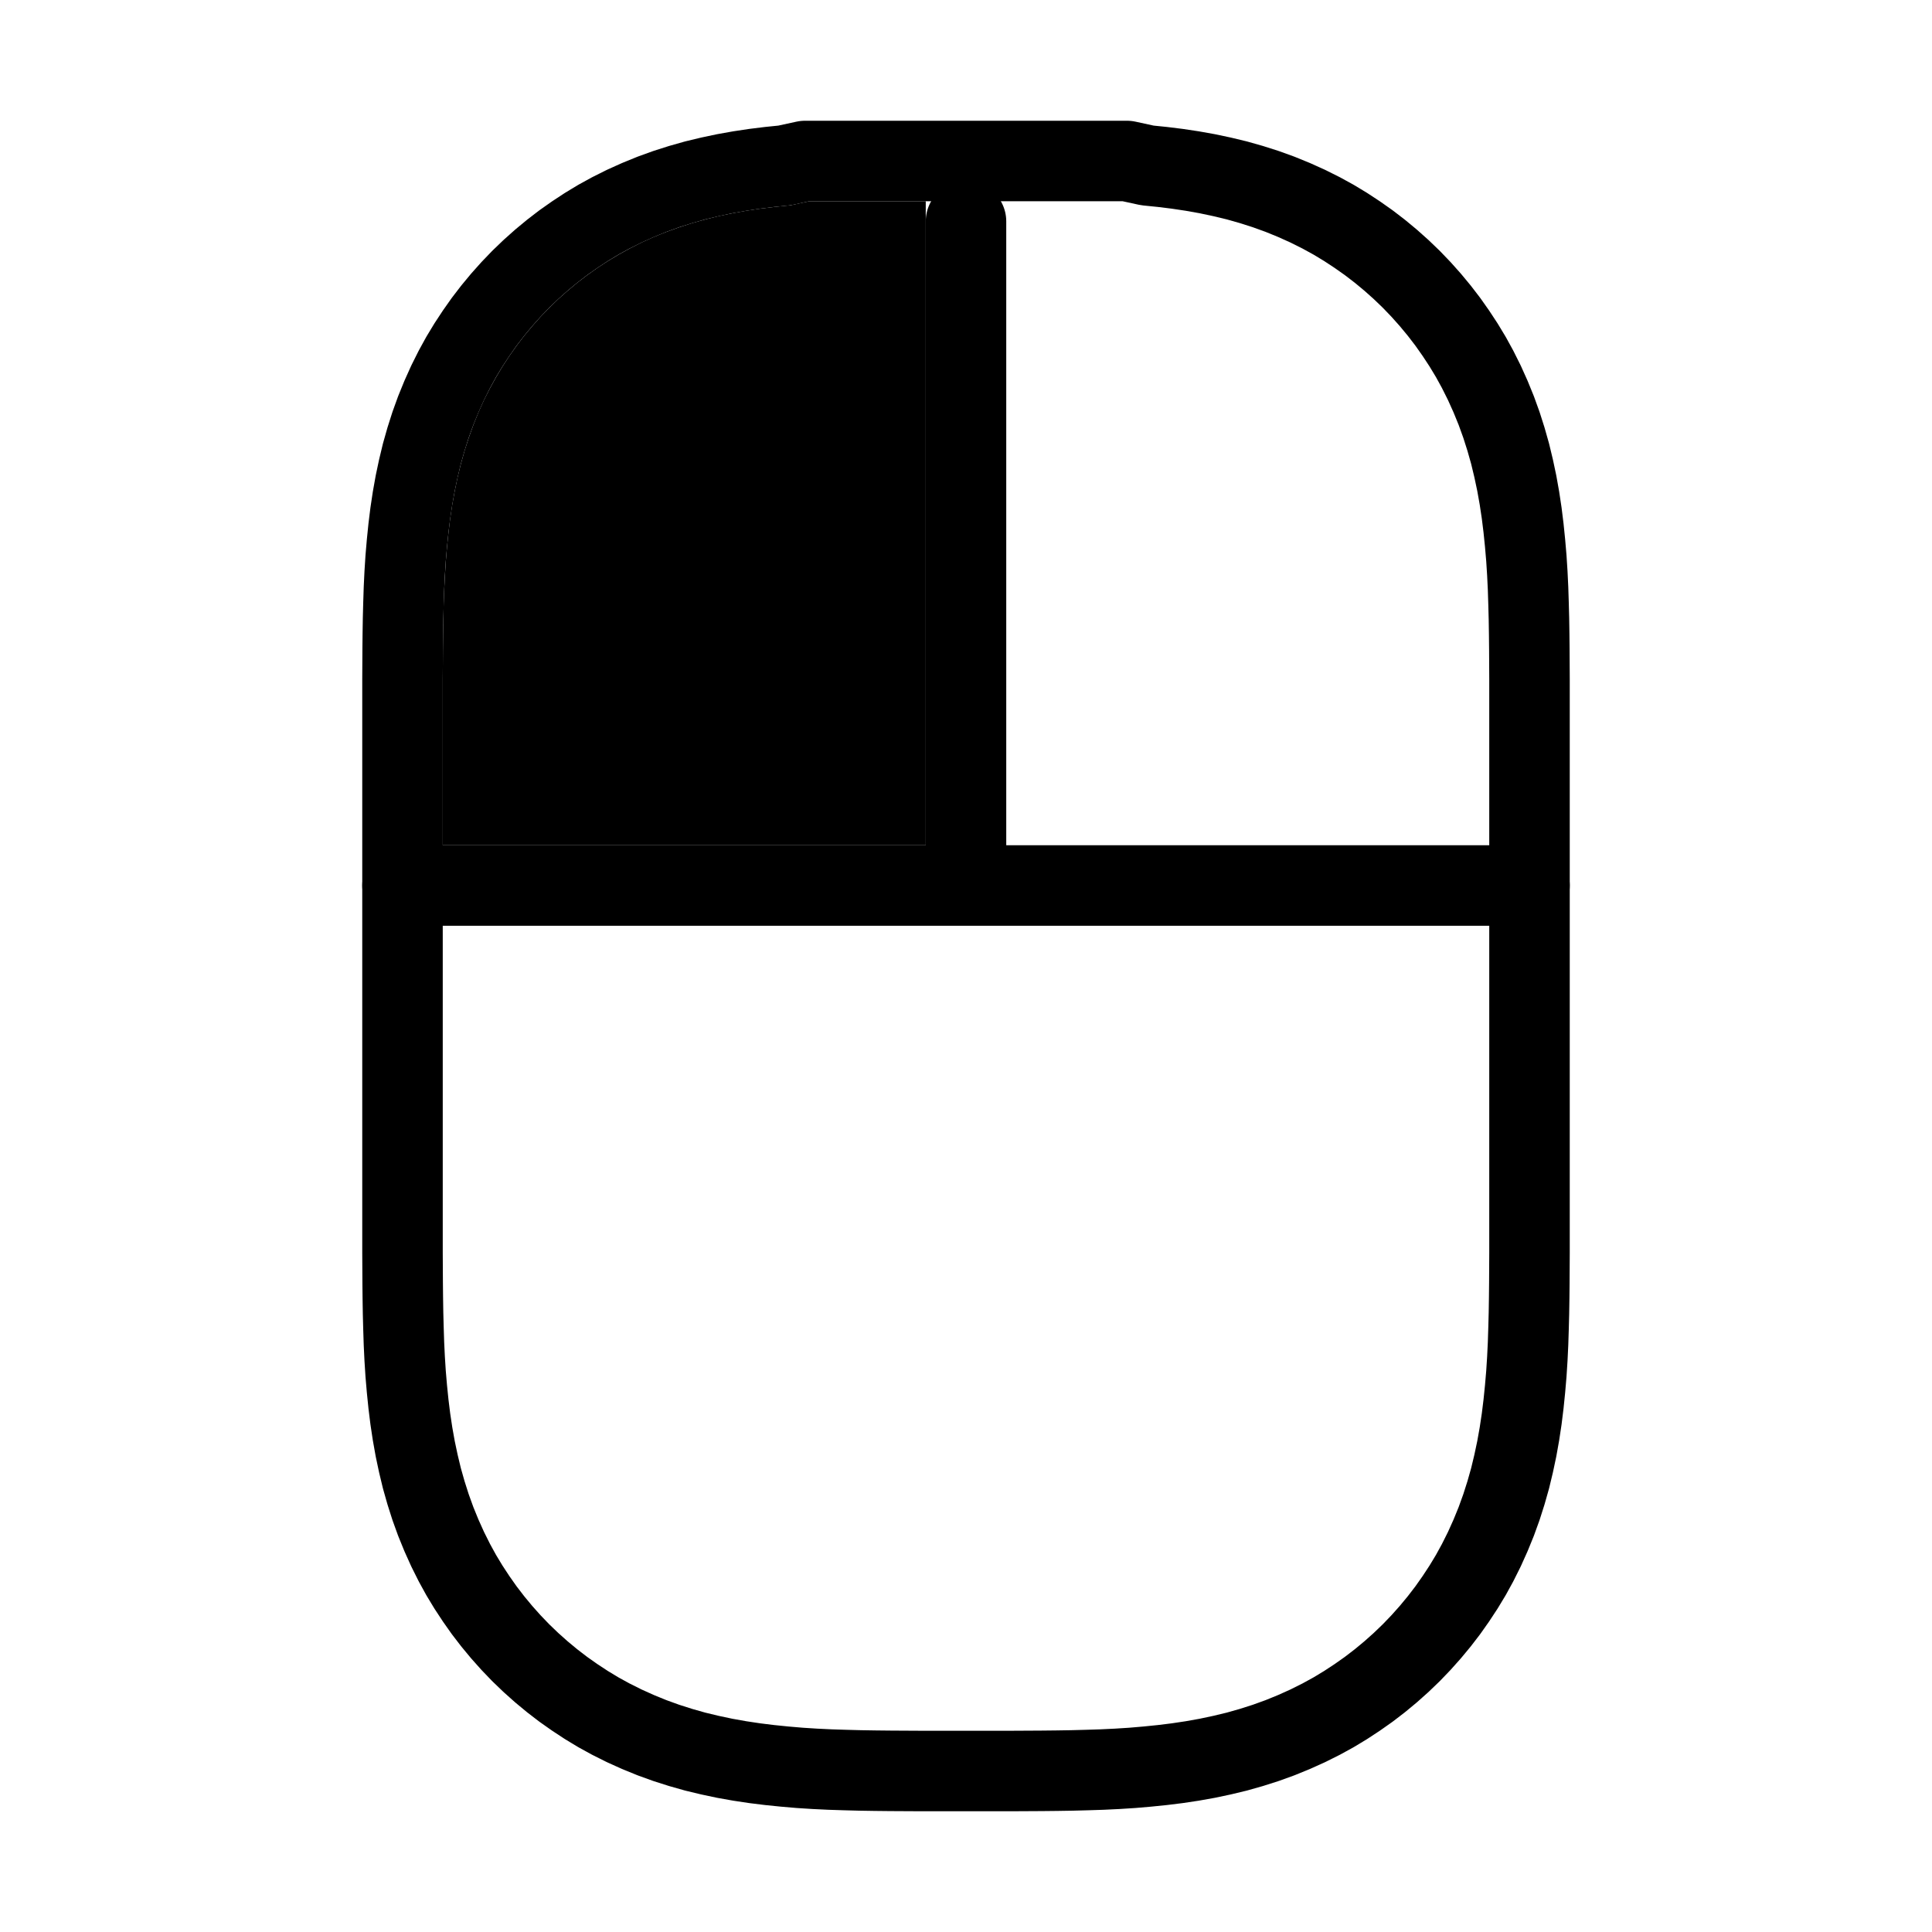
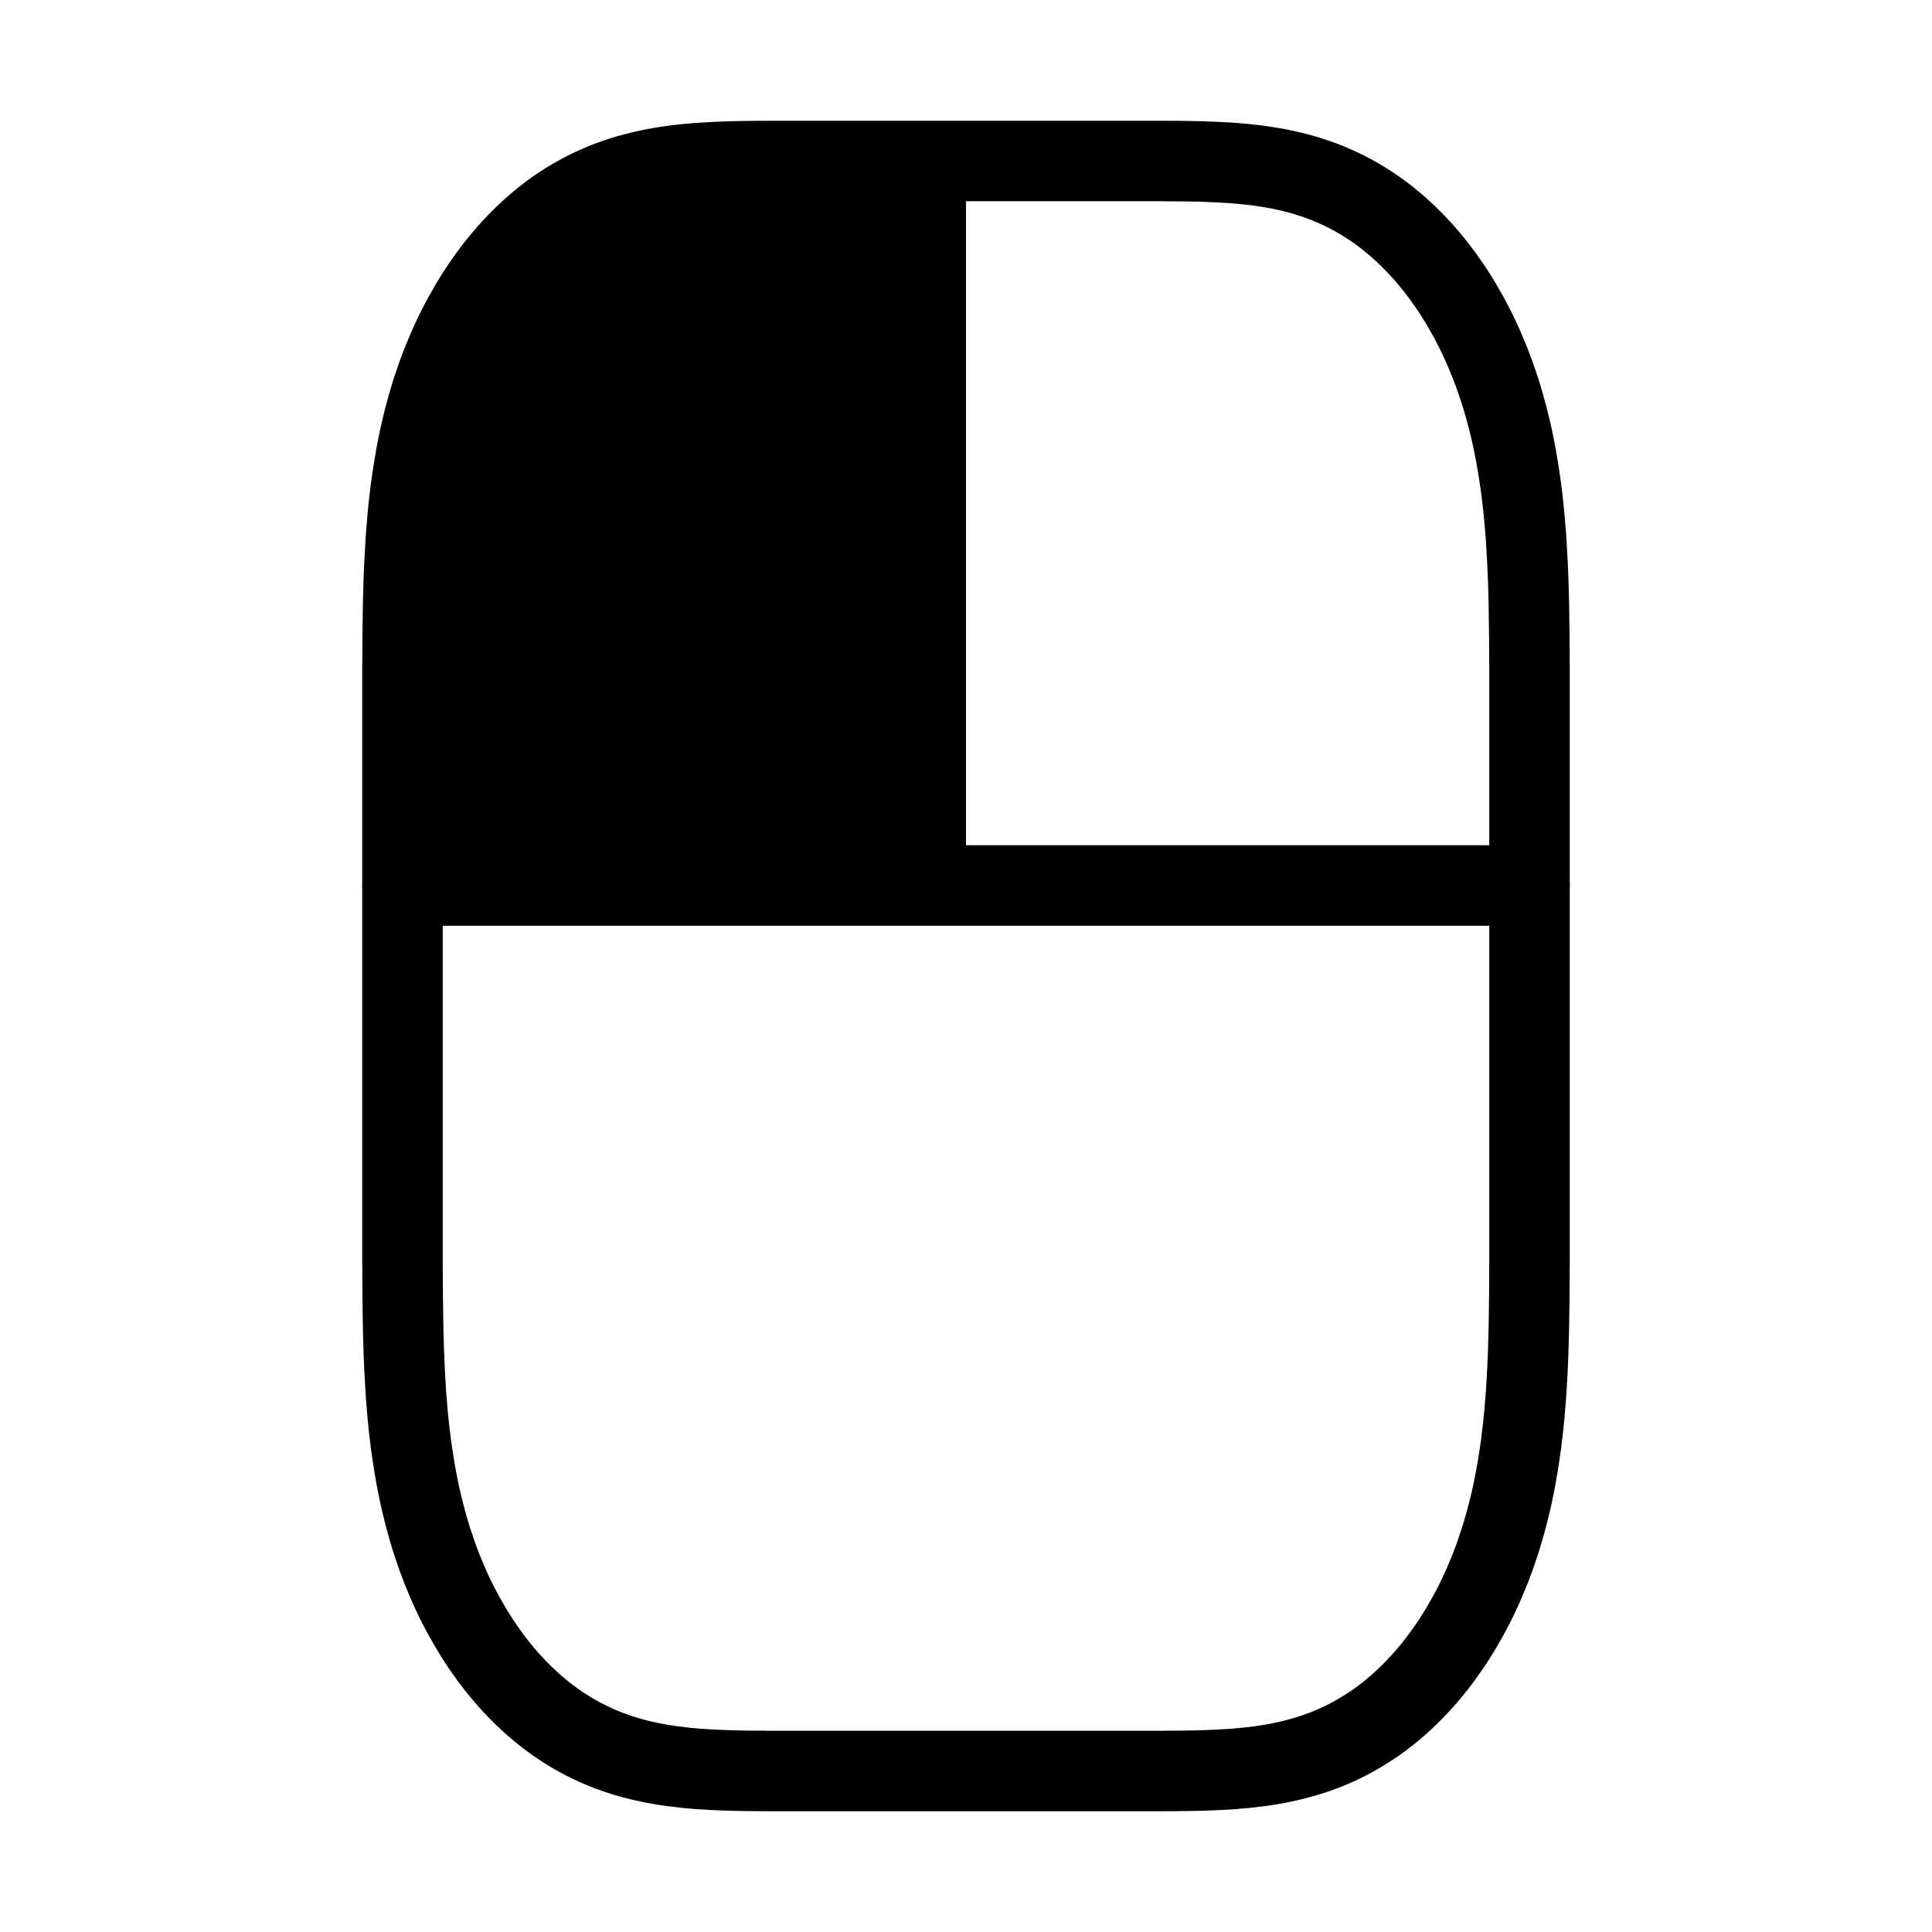
<svg xmlns="http://www.w3.org/2000/svg" viewBox="0 0 24 24" fill="none" stroke="currentColor" stroke-width="1.0" stroke-linecap="round" stroke-linejoin="round">
-   <path d="M5.5 10.5L5.5 9L5.5 8.812L5.5 8.625L5.5 8.437L5.501 8.251L5.502 8.065L5.504 7.88L5.507 7.695L5.511 7.512L5.518 7.33L5.527 7.15L5.538 6.97L5.553 6.793L5.571 6.616L5.592 6.442L5.618 6.269L5.649 6.098L5.684 5.93L5.725 5.763L5.771 5.599L5.823 5.438L5.88 5.279L5.943 5.123L6.012 4.97L6.088 4.82L6.163 4.684L6.243 4.551L6.328 4.421L6.418 4.294L6.512 4.171L6.612 4.051L6.715 3.935L6.823 3.823L6.935 3.715L7.051 3.612L7.171 3.512L7.294 3.418L7.421 3.328L7.551 3.243L7.684 3.163L7.82 3.088L7.97 3.012L8.123 2.943L8.279 2.88L8.438 2.823L8.599 2.771L8.763 2.725L8.93 2.684L9.098 2.649L9.269 2.618L9.442 2.592L9.616 2.571L9.825 2.549L10.053 2.5L11.5 2.5L11.5 10.5Z" fill="currentColor" stroke="none" />
-   <path d="M5 9L5 8.812L5 8.624L5 8.436L5.001 8.248L5.002 8.061L5.004 7.873L5.007 7.685L5.012 7.497L5.018 7.309L5.027 7.122L5.039 6.934L5.055 6.747L5.074 6.56L5.097 6.374L5.125 6.188L5.158 6.003L5.197 5.819L5.241 5.636L5.292 5.456L5.349 5.277L5.413 5.1L5.484 4.926L5.561 4.755L5.645 4.587L5.729 4.434L5.819 4.285L5.915 4.139L6.015 3.997L6.121 3.859L6.232 3.725L6.348 3.595L6.469 3.469L6.595 3.348L6.725 3.232L6.859 3.121L6.997 3.015L7.139 2.915L7.285 2.819L7.434 2.729L7.587 2.645L7.755 2.561L7.926 2.484L8.1 2.413L8.277 2.349L8.456 2.292L8.636 2.241L8.819 2.197L9.003 2.158L9.188 2.125L9.374 2.097L9.56 2.074L9.747 2.055L10 2L14 2L14.253 2.055L14.44 2.074L14.626 2.097L14.812 2.125L14.997 2.158L15.181 2.197L15.364 2.241L15.544 2.292L15.723 2.349L15.9 2.413L16.074 2.484L16.245 2.561L16.413 2.645L16.566 2.729L16.715 2.819L16.861 2.915L17.003 3.015L17.141 3.121L17.275 3.232L17.405 3.348L17.531 3.469L17.652 3.595L17.768 3.725L17.879 3.859L17.985 3.997L18.085 4.139L18.181 4.285L18.271 4.434L18.355 4.587L18.439 4.755L18.516 4.926L18.587 5.1L18.651 5.277L18.708 5.456L18.759 5.636L18.803 5.819L18.842 6.003L18.875 6.188L18.903 6.374L18.926 6.56L18.945 6.747L18.961 6.934L18.973 7.122L18.982 7.309L18.988 7.497L18.993 7.685L18.996 7.873L18.998 8.061L18.999 8.248L19 8.436L19 8.624L19 8.812L19 9L19 15L19 15.188L19 15.376L19 15.564L18.999 15.752L18.998 15.939L18.996 16.127L18.993 16.315L18.988 16.503L18.982 16.691L18.973 16.878L18.961 17.066L18.945 17.253L18.926 17.44L18.903 17.626L18.875 17.812L18.842 17.997L18.803 18.181L18.759 18.364L18.708 18.544L18.651 18.723L18.587 18.9L18.516 19.074L18.439 19.245L18.355 19.413L18.271 19.566L18.181 19.715L18.085 19.861L17.985 20.003L17.879 20.141L17.768 20.275L17.652 20.405L17.531 20.531L17.405 20.652L17.275 20.768L17.141 20.879L17.003 20.985L16.861 21.085L16.715 21.181L16.566 21.271L16.413 21.355L16.245 21.439L16.074 21.516L15.9 21.587L15.723 21.651L15.544 21.708L15.364 21.759L15.181 21.803L14.997 21.842L14.812 21.875L14.626 21.903L14.44 21.926L14.253 21.945L14.066 21.961L13.878 21.973L13.691 21.982L13.503 21.988L13.315 21.993L13.127 21.996L12.939 21.998L12.752 21.999L12.564 22L12.376 22L12.188 22L12 22L11.812 22L11.624 22L11.436 22L11.248 21.999L11.061 21.998L10.873 21.996L10.685 21.993L10.497 21.988L10.309 21.982L10.122 21.973L9.934 21.961L9.747 21.945L9.56 21.926L9.374 21.903L9.188 21.875L9.003 21.842L8.819 21.803L8.636 21.759L8.456 21.708L8.277 21.651L8.1 21.587L7.926 21.516L7.755 21.439L7.587 21.355L7.434 21.271L7.285 21.181L7.139 21.085L6.997 20.985L6.859 20.879L6.725 20.768L6.595 20.652L6.469 20.531L6.348 20.405L6.232 20.275L6.121 20.141L6.015 20.003L5.915 19.861L5.819 19.715L5.729 19.566L5.645 19.413L5.561 19.245L5.484 19.074L5.413 18.9L5.349 18.723L5.292 18.544L5.241 18.364L5.197 18.181L5.158 17.997L5.125 17.812L5.097 17.626L5.074 17.44L5.055 17.253L5.039 17.066L5.027 16.878L5.018 16.691L5.012 16.503L5.007 16.315L5.004 16.127L5.002 15.939L5.001 15.752L5 15.564L5 15.376L5 15.188L5 15L5 9Z" stroke-width="1.0" />
-   <path d="M5 11h14M12 2.75V11" stroke-width="1.0" />
+   <path d="M5 11L5 9L5 8.928L5 8.857L5 8.785L5 8.714L5 8.642L5 8.571L5 8.499L5 8.427L5 8.356L5 8.284L5.001 8.213L5.001 8.141L5.001 8.07L5.002 7.998L5.002 7.926L5.003 7.855L5.004 7.783L5.005 7.712L5.006 7.64L5.007 7.569L5.008 7.497L5.01 7.426L5.012 7.354L5.014 7.282L5.016 7.211L5.019 7.139L5.022 7.068L5.025 6.997L5.029 6.925L5.033 6.854L5.037 6.783L5.041 6.711L5.046 6.64L5.052 6.569L5.058 6.498L5.064 6.427L5.071 6.356L5.078 6.285L5.086 6.214L5.095 6.144L5.103 6.073L5.113 6.003L5.123 5.933L5.134 5.863L5.145 5.793L5.157 5.723L5.169 5.654L5.182 5.585L5.196 5.516L5.21 5.447L5.225 5.379L5.241 5.311L5.258 5.243L5.275 5.175L5.293 5.108L5.311 5.042L5.331 4.975L5.35 4.909L5.371 4.844L5.393 4.779L5.415 4.714L5.437 4.65L5.461 4.587L5.484 4.525L5.509 4.464L5.534 4.404L5.559 4.344L5.585 4.285L5.612 4.226L5.639 4.168L5.667 4.11L5.696 4.053L5.725 3.997L5.755 3.941L5.786 3.886L5.817 3.832L5.848 3.778L5.88 3.725L5.913 3.672L5.946 3.62L5.98 3.569L6.015 3.519L6.05 3.469L6.085 3.42L6.121 3.372L6.157 3.325L6.194 3.278L6.232 3.232L6.27 3.187L6.308 3.143L6.347 3.1L6.387 3.057L6.426 3.015L6.467 2.974L6.507 2.934L6.549 2.895L6.59 2.857L6.632 2.819L6.674 2.783L6.717 2.747L6.76 2.712L6.804 2.678L6.848 2.645L6.893 2.612L6.939 2.58L6.985 2.55L7.031 2.52L7.078 2.491L7.125 2.463L7.173 2.436L7.22 2.41L7.268 2.385L7.316 2.361L7.365 2.338L7.413 2.316L7.462 2.295L7.511 2.274L7.56 2.255L7.61 2.237L7.659 2.219L7.709 2.203L7.759 2.187L7.809 2.172L7.859 2.158L7.909 2.145L7.96 2.132L8.01 2.121L8.061 2.11L8.111 2.099L8.162 2.09L8.213 2.081L8.263 2.073L8.314 2.065L8.365 2.058L8.416 2.051L8.467 2.046L8.518 2.04L8.569 2.035L8.62 2.031L8.671 2.026L8.722 2.023L8.773 2.02L8.824 2.017L8.875 2.014L8.926 2.012L8.978 2.01L9.029 2.008L9.08 2.006L9.131 2.005L9.182 2.004L9.233 2.003L9.284 2.002L9.335 2.002L9.387 2.001L9.438 2.001L9.489 2.001L9.54 2L9.591 2L9.642 2L9.693 2L9.744 2L9.796 2L9.847 2L9.898 2L9.949 2L10 2L12 2L12 11Z" fill="currentColor" stroke="none" />
+   <path d="M5 9L5 8.928L5 8.857L5 8.785L5 8.714L5 8.642L5 8.571L5 8.499L5 8.427L5 8.356L5 8.284L5.001 8.213L5.001 8.141L5.001 8.07L5.002 7.998L5.002 7.926L5.003 7.855L5.004 7.783L5.005 7.712L5.006 7.64L5.007 7.569L5.008 7.497L5.01 7.426L5.012 7.354L5.014 7.282L5.016 7.211L5.019 7.139L5.022 7.068L5.025 6.997L5.029 6.925L5.033 6.854L5.037 6.783L5.041 6.711L5.046 6.64L5.052 6.569L5.058 6.498L5.064 6.427L5.071 6.356L5.078 6.285L5.086 6.214L5.095 6.144L5.103 6.073L5.113 6.003L5.123 5.933L5.134 5.863L5.145 5.793L5.157 5.723L5.169 5.654L5.182 5.585L5.196 5.516L5.21 5.447L5.225 5.379L5.241 5.311L5.258 5.243L5.275 5.175L5.293 5.108L5.311 5.042L5.331 4.975L5.35 4.909L5.371 4.844L5.393 4.779L5.415 4.714L5.437 4.65L5.461 4.587L5.484 4.525L5.509 4.464L5.534 4.404L5.559 4.344L5.585 4.285L5.612 4.226L5.639 4.168L5.667 4.11L5.696 4.053L5.725 3.997L5.755 3.941L5.786 3.886L5.817 3.832L5.848 3.778L5.88 3.725L5.913 3.672L5.946 3.62L5.98 3.569L6.015 3.519L6.05 3.469L6.085 3.42L6.121 3.372L6.157 3.325L6.194 3.278L6.232 3.232L6.27 3.187L6.308 3.143L6.347 3.1L6.387 3.057L6.426 3.015L6.467 2.974L6.507 2.934L6.549 2.895L6.59 2.857L6.632 2.819L6.674 2.783L6.717 2.747L6.76 2.712L6.804 2.678L6.848 2.645L6.893 2.612L6.939 2.58L6.985 2.55L7.031 2.52L7.078 2.491L7.125 2.463L7.173 2.436L7.22 2.41L7.268 2.385L7.316 2.361L7.365 2.338L7.413 2.316L7.462 2.295L7.511 2.274L7.56 2.255L7.61 2.237L7.659 2.219L7.709 2.203L7.759 2.187L7.809 2.172L7.859 2.158L7.909 2.145L7.96 2.132L8.01 2.121L8.061 2.11L8.111 2.099L8.162 2.09L8.213 2.081L8.263 2.073L8.314 2.065L8.365 2.058L8.416 2.051L8.467 2.046L8.518 2.04L8.569 2.035L8.62 2.031L8.671 2.026L8.722 2.023L8.773 2.02L8.824 2.017L8.875 2.014L8.926 2.012L8.978 2.01L9.029 2.008L9.08 2.006L9.131 2.005L9.182 2.004L9.233 2.003L9.284 2.002L9.335 2.002L9.387 2.001L9.438 2.001L9.489 2.001L9.54 2L9.591 2L9.642 2L9.693 2L9.744 2L9.796 2L9.847 2L9.898 2L9.949 2L10 2L14 2L14.051 2L14.102 2L14.153 2L14.204 2L14.256 2L14.307 2L14.358 2L14.409 2L14.46 2L14.511 2.001L14.562 2.001L14.613 2.001L14.665 2.002L14.716 2.002L14.767 2.003L14.818 2.004L14.869 2.005L14.92 2.006L14.971 2.008L15.022 2.01L15.074 2.012L15.125 2.014L15.176 2.017L15.227 2.02L15.278 2.023L15.329 2.026L15.38 2.031L15.431 2.035L15.482 2.04L15.533 2.046L15.584 2.051L15.635 2.058L15.686 2.065L15.737 2.073L15.787 2.081L15.838 2.09L15.889 2.099L15.939 2.11L15.99 2.121L16.04 2.132L16.091 2.145L16.141 2.158L16.191 2.172L16.241 2.187L16.291 2.203L16.341 2.219L16.39 2.237L16.44 2.255L16.489 2.274L16.538 2.295L16.587 2.316L16.635 2.338L16.684 2.361L16.732 2.385L16.78 2.41L16.827 2.436L16.875 2.463L16.922 2.491L16.969 2.52L17.015 2.55L17.061 2.58L17.107 2.612L17.152 2.645L17.196 2.678L17.24 2.712L17.283 2.747L17.326 2.783L17.368 2.819L17.41 2.857L17.451 2.895L17.493 2.934L17.533 2.974L17.574 3.015L17.613 3.057L17.653 3.1L17.692 3.143L17.73 3.187L17.768 3.232L17.806 3.278L17.843 3.325L17.879 3.372L17.915 3.42L17.95 3.469L17.985 3.519L18.02 3.569L18.054 3.62L18.087 3.672L18.12 3.725L18.152 3.778L18.183 3.832L18.214 3.886L18.245 3.941L18.275 3.997L18.304 4.053L18.333 4.11L18.361 4.168L18.388 4.226L18.415 4.285L18.441 4.344L18.466 4.404L18.491 4.464L18.516 4.525L18.539 4.587L18.563 4.65L18.585 4.714L18.607 4.779L18.629 4.844L18.65 4.909L18.669 4.975L18.689 5.042L18.707 5.108L18.725 5.175L18.742 5.243L18.759 5.311L18.775 5.379L18.79 5.447L18.804 5.516L18.818 5.585L18.831 5.654L18.843 5.723L18.855 5.793L18.866 5.863L18.877 5.933L18.887 6.003L18.897 6.073L18.905 6.144L18.914 6.214L18.922 6.285L18.929 6.356L18.936 6.427L18.942 6.498L18.948 6.569L18.954 6.64L18.959 6.711L18.963 6.783L18.967 6.854L18.971 6.925L18.975 6.997L18.978 7.068L18.981 7.139L18.984 7.211L18.986 7.282L18.988 7.354L18.99 7.426L18.992 7.497L18.993 7.569L18.994 7.64L18.995 7.712L18.996 7.783L18.997 7.855L18.998 7.926L18.998 7.998L18.999 8.07L18.999 8.141L18.999 8.213L19 8.284L19 8.356L19 8.427L19 8.499L19 8.571L19 8.642L19 8.714L19 8.785L19 8.857L19 8.928L19 9L19 15L19 15.072L19 15.143L19 15.215L19 15.286L19 15.358L19 15.429L19 15.501L19 15.573L19 15.644L19 15.716L18.999 15.787L18.999 15.859L18.999 15.93L18.998 16.002L18.998 16.074L18.997 16.145L18.996 16.217L18.995 16.288L18.994 16.36L18.993 16.431L18.992 16.503L18.99 16.574L18.988 16.646L18.986 16.718L18.984 16.789L18.981 16.861L18.978 16.932L18.975 17.003L18.971 17.075L18.967 17.146L18.963 17.217L18.959 17.289L18.954 17.36L18.948 17.431L18.942 17.502L18.936 17.573L18.929 17.644L18.922 17.715L18.914 17.786L18.905 17.856L18.897 17.927L18.887 17.997L18.877 18.067L18.866 18.137L18.855 18.207L18.843 18.277L18.831 18.346L18.818 18.415L18.804 18.484L18.79 18.553L18.775 18.621L18.759 18.689L18.742 18.757L18.725 18.825L18.707 18.892L18.689 18.958L18.669 19.025L18.65 19.091L18.629 19.156L18.607 19.221L18.585 19.286L18.563 19.35L18.539 19.413L18.516 19.475L18.491 19.536L18.466 19.596L18.441 19.656L18.415 19.715L18.388 19.774L18.361 19.832L18.333 19.89L18.304 19.947L18.275 20.003L18.245 20.059L18.214 20.114L18.183 20.168L18.152 20.222L18.12 20.275L18.087 20.328L18.054 20.38L18.02 20.431L17.985 20.481L17.95 20.531L17.915 20.58L17.879 20.628L17.843 20.675L17.806 20.722L17.768 20.768L17.73 20.813L17.692 20.857L17.653 20.9L17.613 20.943L17.574 20.985L17.533 21.026L17.493 21.066L17.451 21.105L17.41 21.143L17.368 21.181L17.326 21.217L17.283 21.253L17.24 21.288L17.196 21.322L17.152 21.355L17.107 21.388L17.061 21.42L17.015 21.45L16.969 21.48L16.922 21.509L16.875 21.537L16.827 21.564L16.78 21.59L16.732 21.615L16.684 21.639L16.635 21.662L16.587 21.684L16.538 21.705L16.489 21.726L16.44 21.745L16.39 21.763L16.341 21.781L16.291 21.797L16.241 21.813L16.191 21.828L16.141 21.842L16.091 21.855L16.04 21.868L15.99 21.879L15.939 21.89L15.889 21.901L15.838 21.91L15.787 21.919L15.737 21.927L15.686 21.935L15.635 21.942L15.584 21.948L15.533 21.954L15.482 21.96L15.431 21.965L15.38 21.969L15.329 21.974L15.278 21.977L15.227 21.98L15.176 21.983L15.125 21.986L15.074 21.988L15.022 21.99L14.971 21.992L14.92 21.994L14.869 21.995L14.818 21.996L14.767 21.997L14.716 21.998L14.665 21.998L14.613 21.999L14.562 21.999L14.511 21.999L14.46 22L14.409 22L14.358 22L14.307 22L14.256 22L14.204 22L14.153 22L14.102 22L14.051 22L14 22L10 22L9.949 22L9.898 22L9.847 22L9.796 22L9.744 22L9.693 22L9.642 22L9.591 22L9.54 22L9.489 21.999L9.438 21.999L9.387 21.999L9.335 21.998L9.284 21.998L9.233 21.997L9.182 21.996L9.131 21.995L9.08 21.994L9.029 21.992L8.978 21.99L8.926 21.988L8.875 21.986L8.824 21.983L8.773 21.98L8.722 21.977L8.671 21.974L8.62 21.969L8.569 21.965L8.518 21.96L8.467 21.954L8.416 21.948L8.365 21.942L8.314 21.935L8.263 21.927L8.213 21.919L8.162 21.91L8.111 21.901L8.061 21.89L8.01 21.879L7.96 21.868L7.909 21.855L7.859 21.842L7.809 21.828L7.759 21.813L7.709 21.797L7.659 21.781L7.61 21.763L7.56 21.745L7.511 21.726L7.462 21.705L7.413 21.684L7.365 21.662L7.316 21.639L7.268 21.615L7.22 21.59L7.173 21.564L7.125 21.537L7.078 21.509L7.031 21.48L6.985 21.45L6.939 21.42L6.893 21.388L6.848 21.355L6.804 21.322L6.76 21.288L6.717 21.253L6.674 21.217L6.632 21.181L6.59 21.143L6.549 21.105L6.507 21.066L6.467 21.026L6.426 20.985L6.387 20.943L6.347 20.9L6.308 20.857L6.27 20.813L6.232 20.768L6.194 20.722L6.157 20.675L6.121 20.628L6.085 20.58L6.05 20.531L6.015 20.481L5.98 20.431L5.946 20.38L5.913 20.328L5.88 20.275L5.848 20.222L5.817 20.168L5.786 20.114L5.755 20.059L5.725 20.003L5.696 19.947L5.667 19.89L5.639 19.832L5.612 19.774L5.585 19.715L5.559 19.656L5.534 19.596L5.509 19.536L5.484 19.475L5.461 19.413L5.437 19.35L5.415 19.286L5.393 19.221L5.371 19.156L5.35 19.091L5.331 19.025L5.311 18.958L5.293 18.892L5.275 18.825L5.258 18.757L5.241 18.689L5.225 18.621L5.21 18.553L5.196 18.484L5.182 18.415L5.169 18.346L5.157 18.277L5.145 18.207L5.134 18.137L5.123 18.067L5.113 17.997L5.103 17.927L5.095 17.856L5.086 17.786L5.078 17.715L5.071 17.644L5.064 17.573L5.058 17.502L5.052 17.431L5.046 17.36L5.041 17.289L5.037 17.217L5.033 17.146L5.029 17.075L5.025 17.003L5.022 16.932L5.019 16.861L5.016 16.789L5.014 16.718L5.012 16.646L5.01 16.574L5.008 16.503L5.007 16.431L5.006 16.36L5.005 16.288L5.004 16.217L5.003 16.145L5.002 16.074L5.002 16.002L5.001 15.93L5.001 15.859L5.001 15.787L5 15.716L5 15.644L5 15.573L5 15.501L5 15.429L5 15.358L5 15.286L5 15.215L5 15.143L5 15.072L5 15Z" stroke-width="1.0" />
+   <path d="M5 11h14M11.5 2.75V11" stroke-width="1.0" />
</svg>
